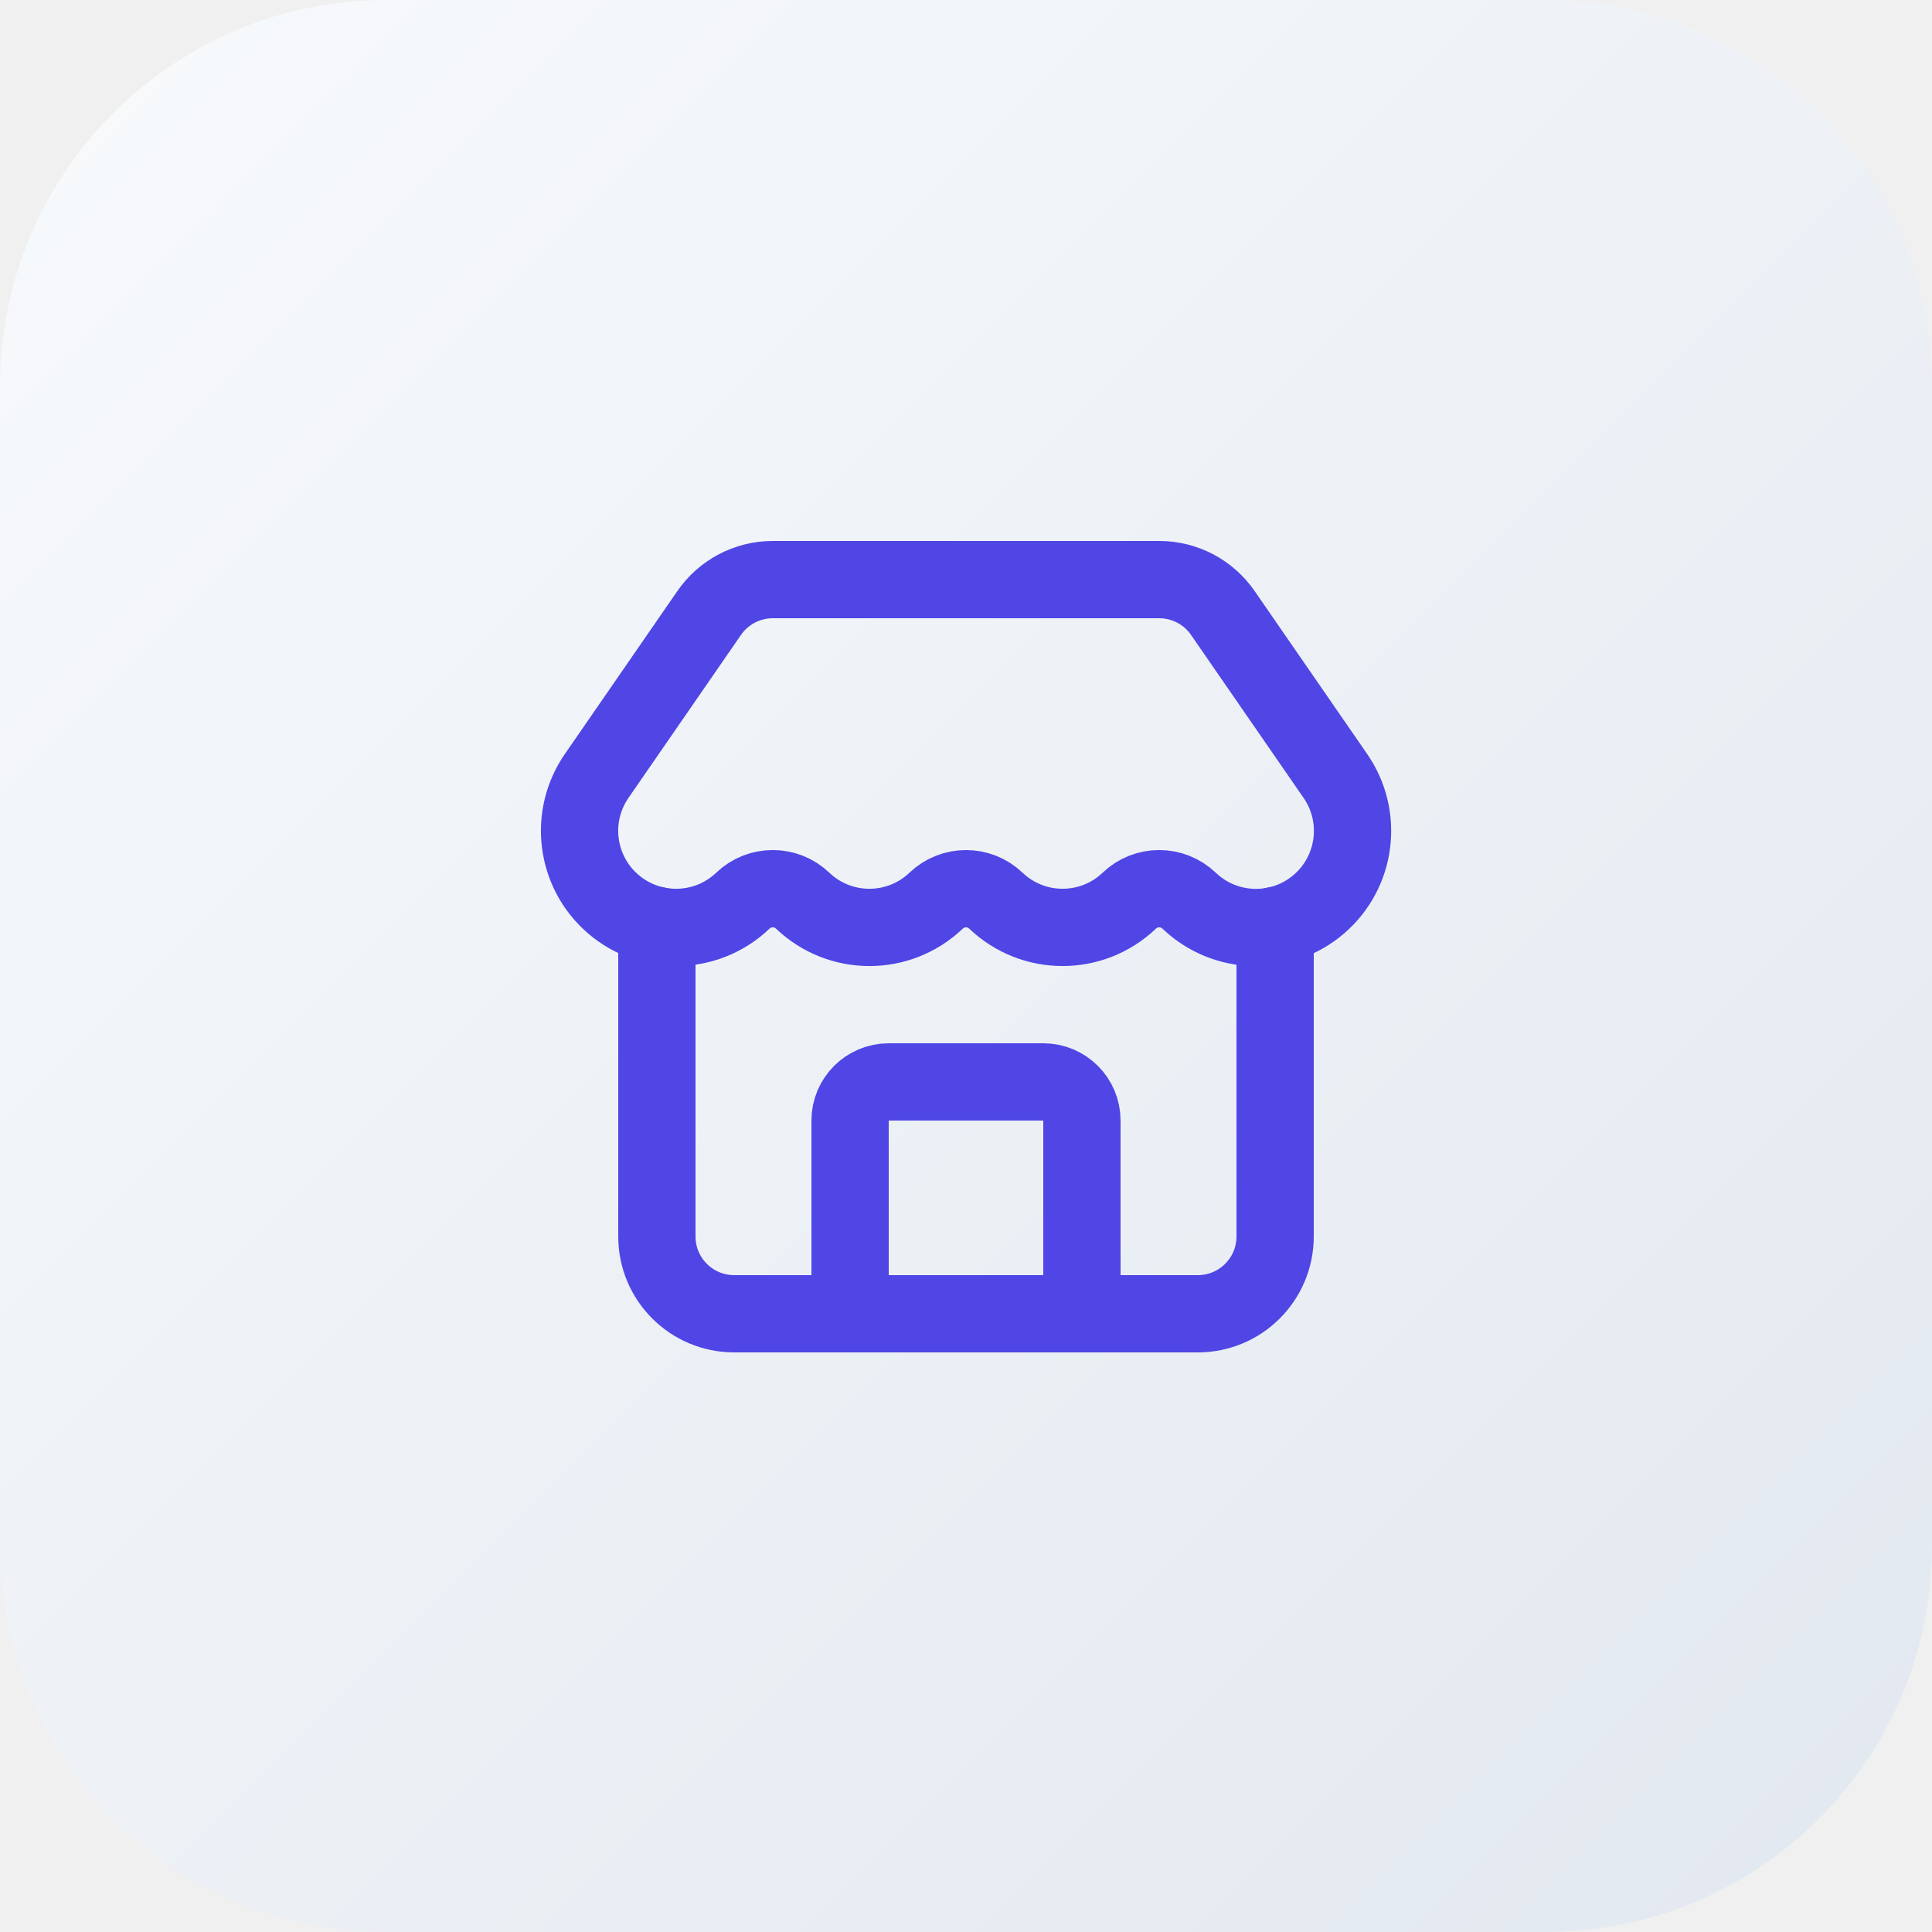
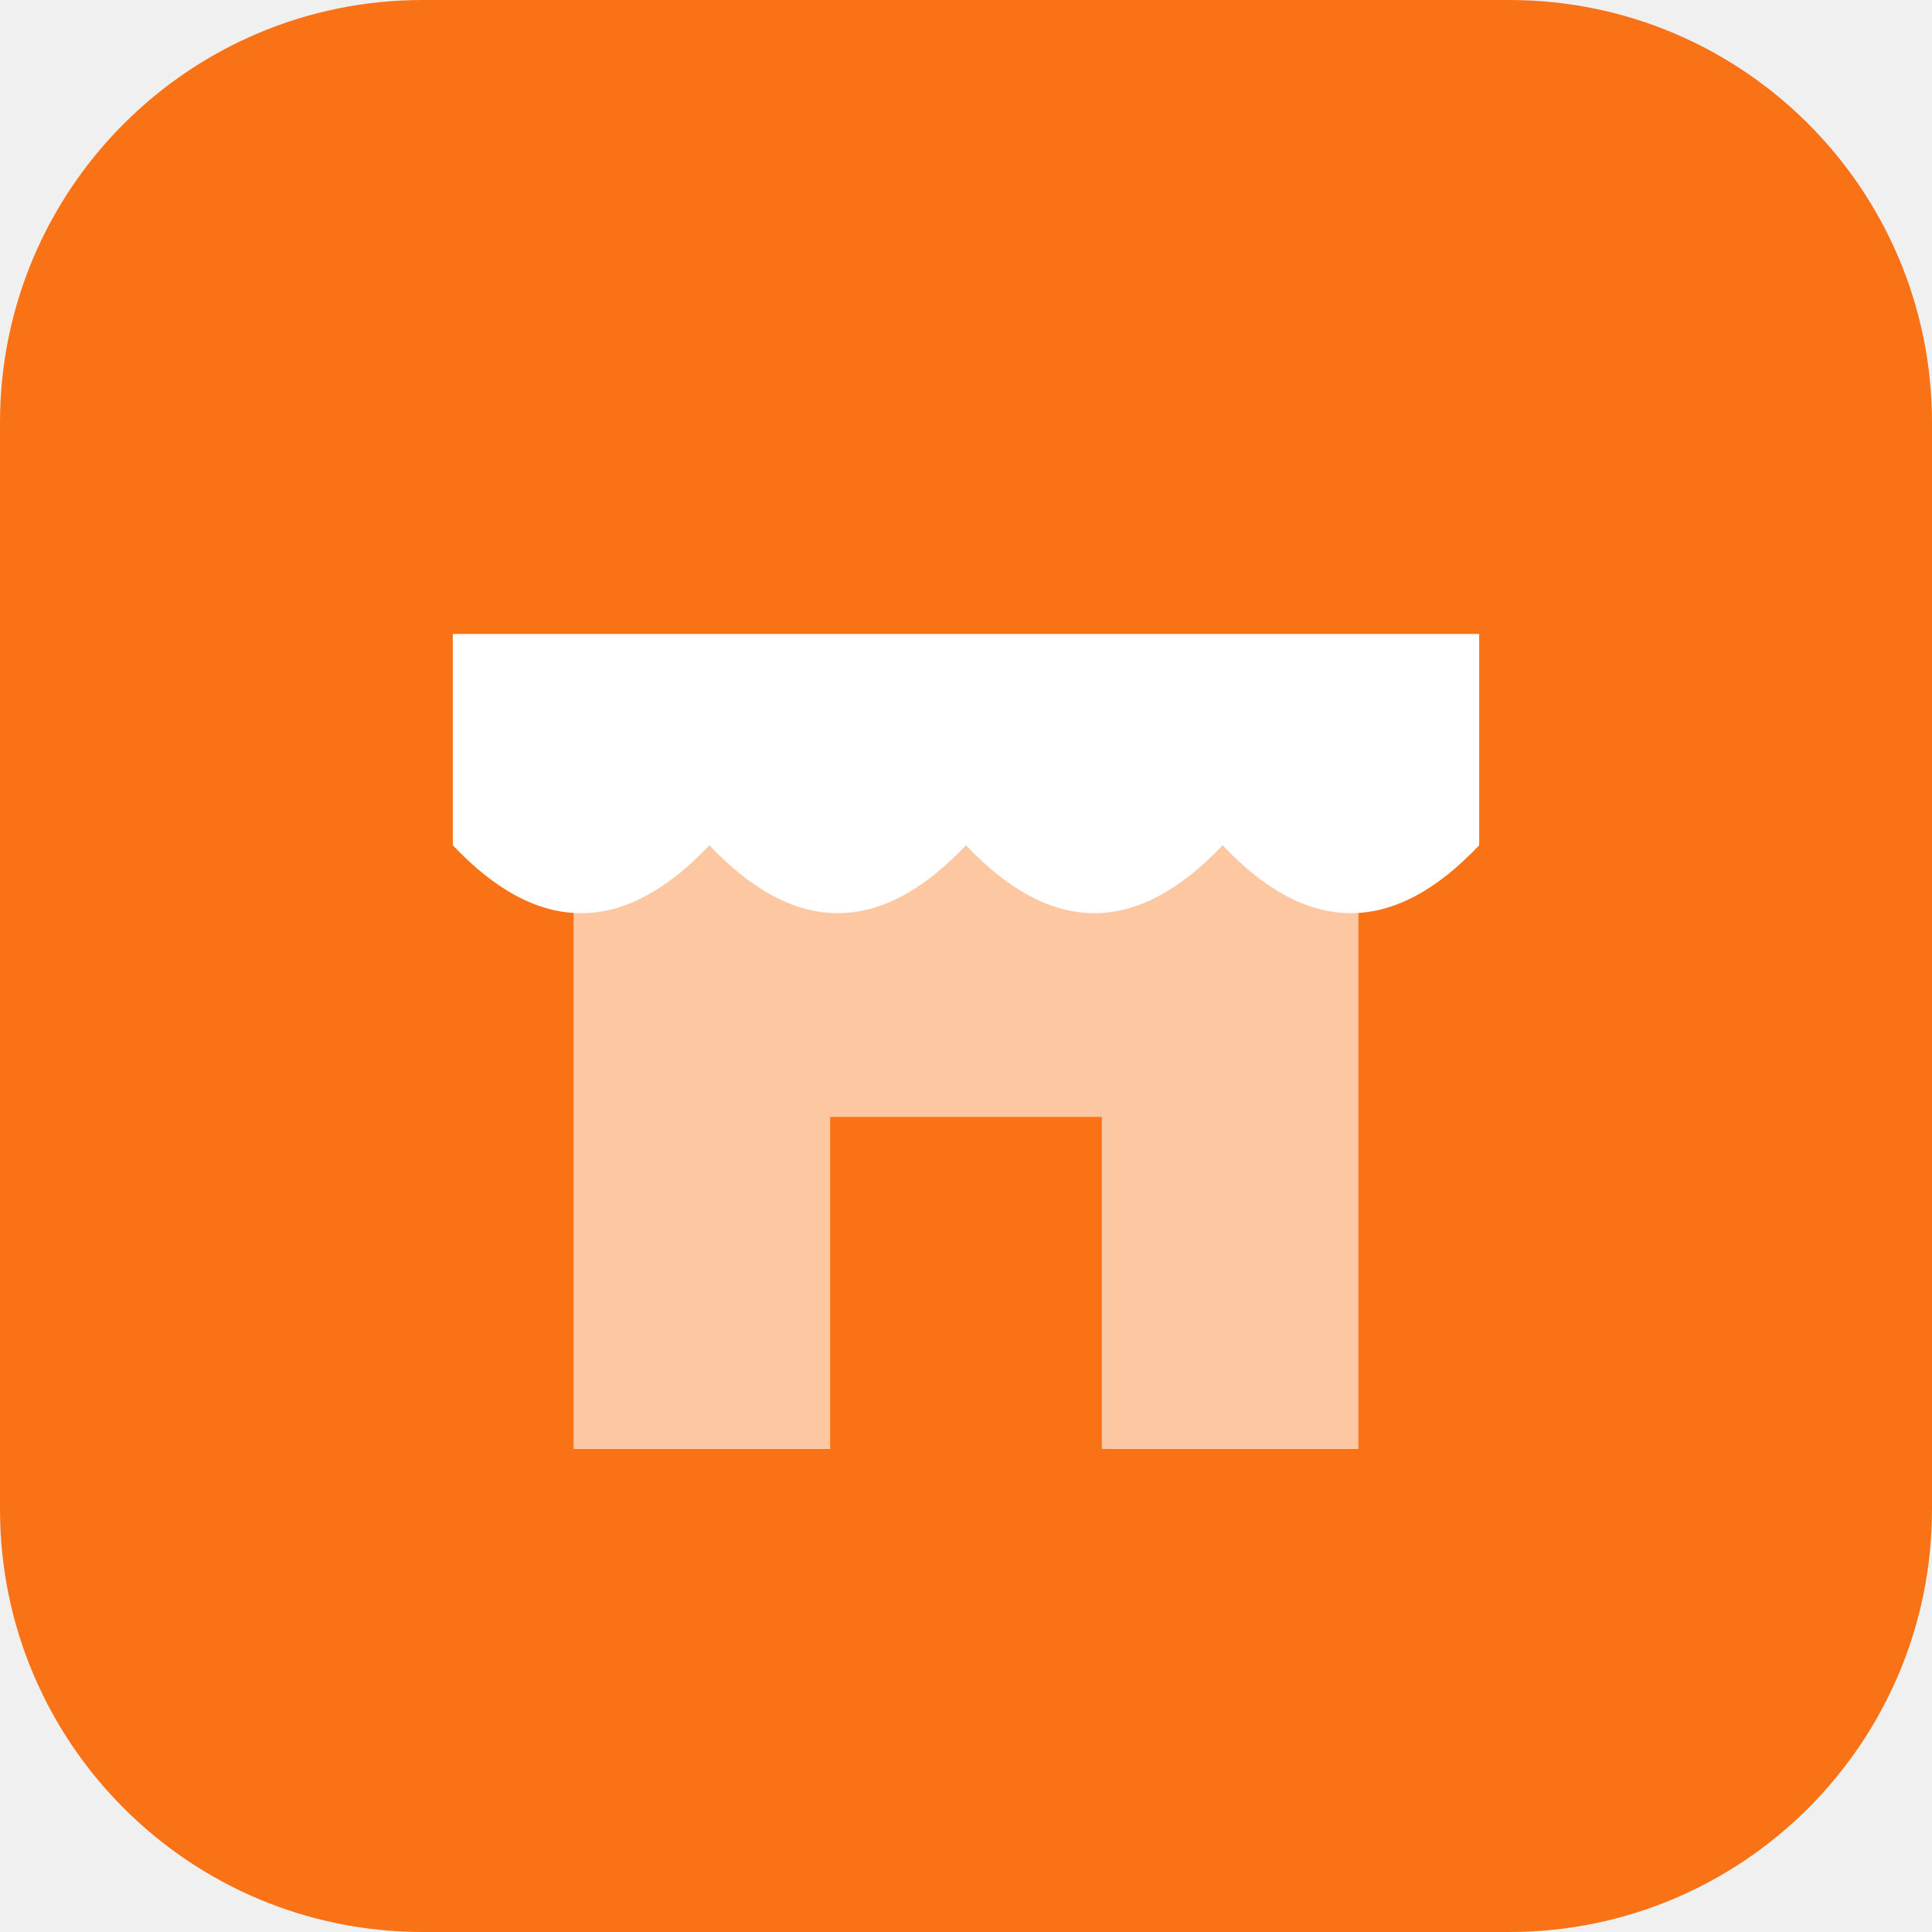
- <svg xmlns="http://www.w3.org/2000/svg" viewBox="0 0 100 100" width="100" height="100">
-   <defs>
-     <linearGradient id="lightGrad" x1="0%" y1="0%" x2="100%" y2="100%">
-       <stop offset="0%" stop-color="#f8fafc" />
-       <stop offset="100%" stop-color="#e2e8f0" />
-     </linearGradient>
-   </defs>
-   <rect width="100" height="100" rx="20" fill="url(#lightGrad)" />
-   <svg x="26" y="26" width="48" height="48" stroke="#4f46e5" viewBox="0 0 24 24" fill="none" stroke-width="2" stroke-linecap="round" stroke-linejoin="round" class="lucide lucide-store-icon lucide-store">
-     <path d="M15 21v-5a1 1 0 0 0-1-1h-4a1 1 0 0 0-1 1v5" />
-     <path d="M17.774 10.31a1.12 1.12 0 0 0-1.549 0 2.5 2.5 0 0 1-3.451 0 1.12 1.12 0 0 0-1.548 0 2.5 2.5 0 0 1-3.452 0 1.12 1.12 0 0 0-1.549 0 2.5 2.5 0 0 1-3.77-3.248l2.889-4.184A2 2 0 0 1 7 2h10a2 2 0 0 1 1.653.873l2.895 4.192a2.5 2.5 0 0 1-3.774 3.244" />
-     <path d="M4 10.95V19a2 2 0 0 0 2 2h12a2 2 0 0 0 2-2v-8.05" />
-   </svg>
+ <svg xmlns="http://www.w3.org/2000/svg" viewBox="0 0 128 128" width="128" height="128" role="img" aria-label="X POS">
+   <rect width="128" height="128" rx="28" fill="#F97316" />
+   <path d="M38 56 H90 V96 H38 Z" fill="#FFFFFF" fill-opacity="0.6" />
+   <path d="M55 74 H73 V96 H55 Z" fill="#F97316" />
+   <path d="M30 42 H98 V56 q-8.5 9 -17 0 q-8.5 9 -17 0 q-8.5 9 -17 0 q-8.5 9 -17 0 Z" fill="#FFFFFF" />
</svg>
